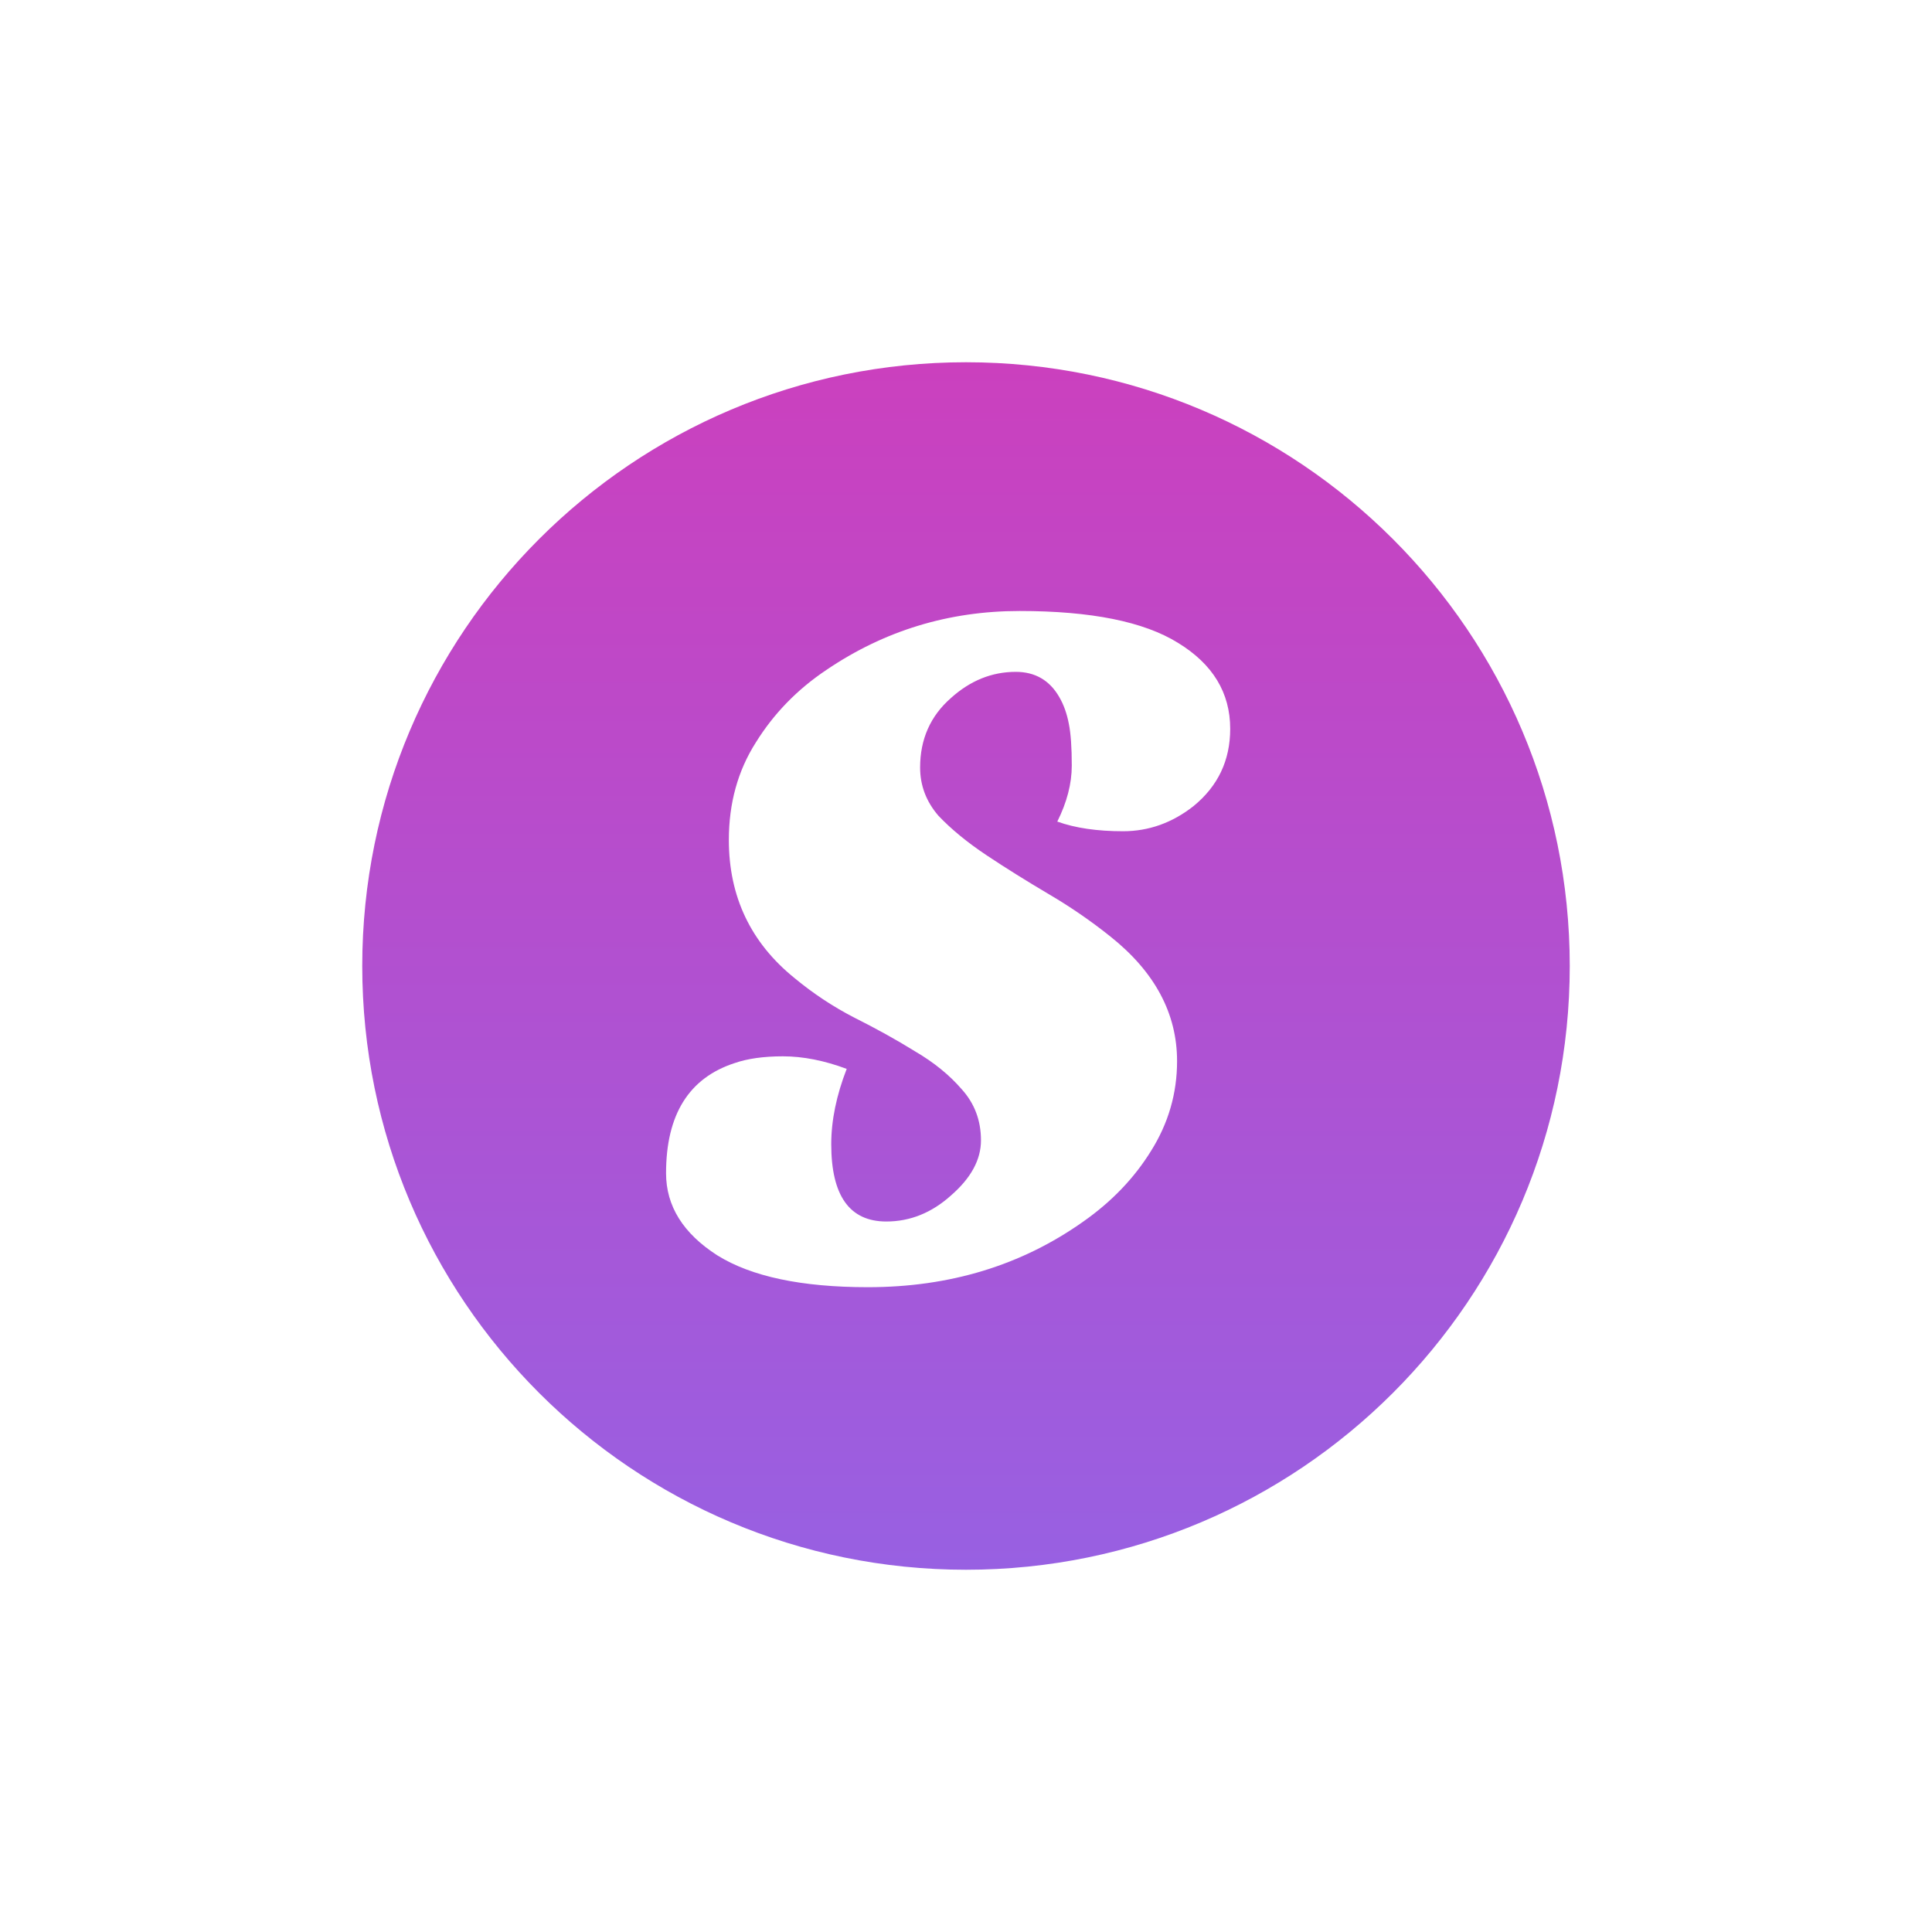
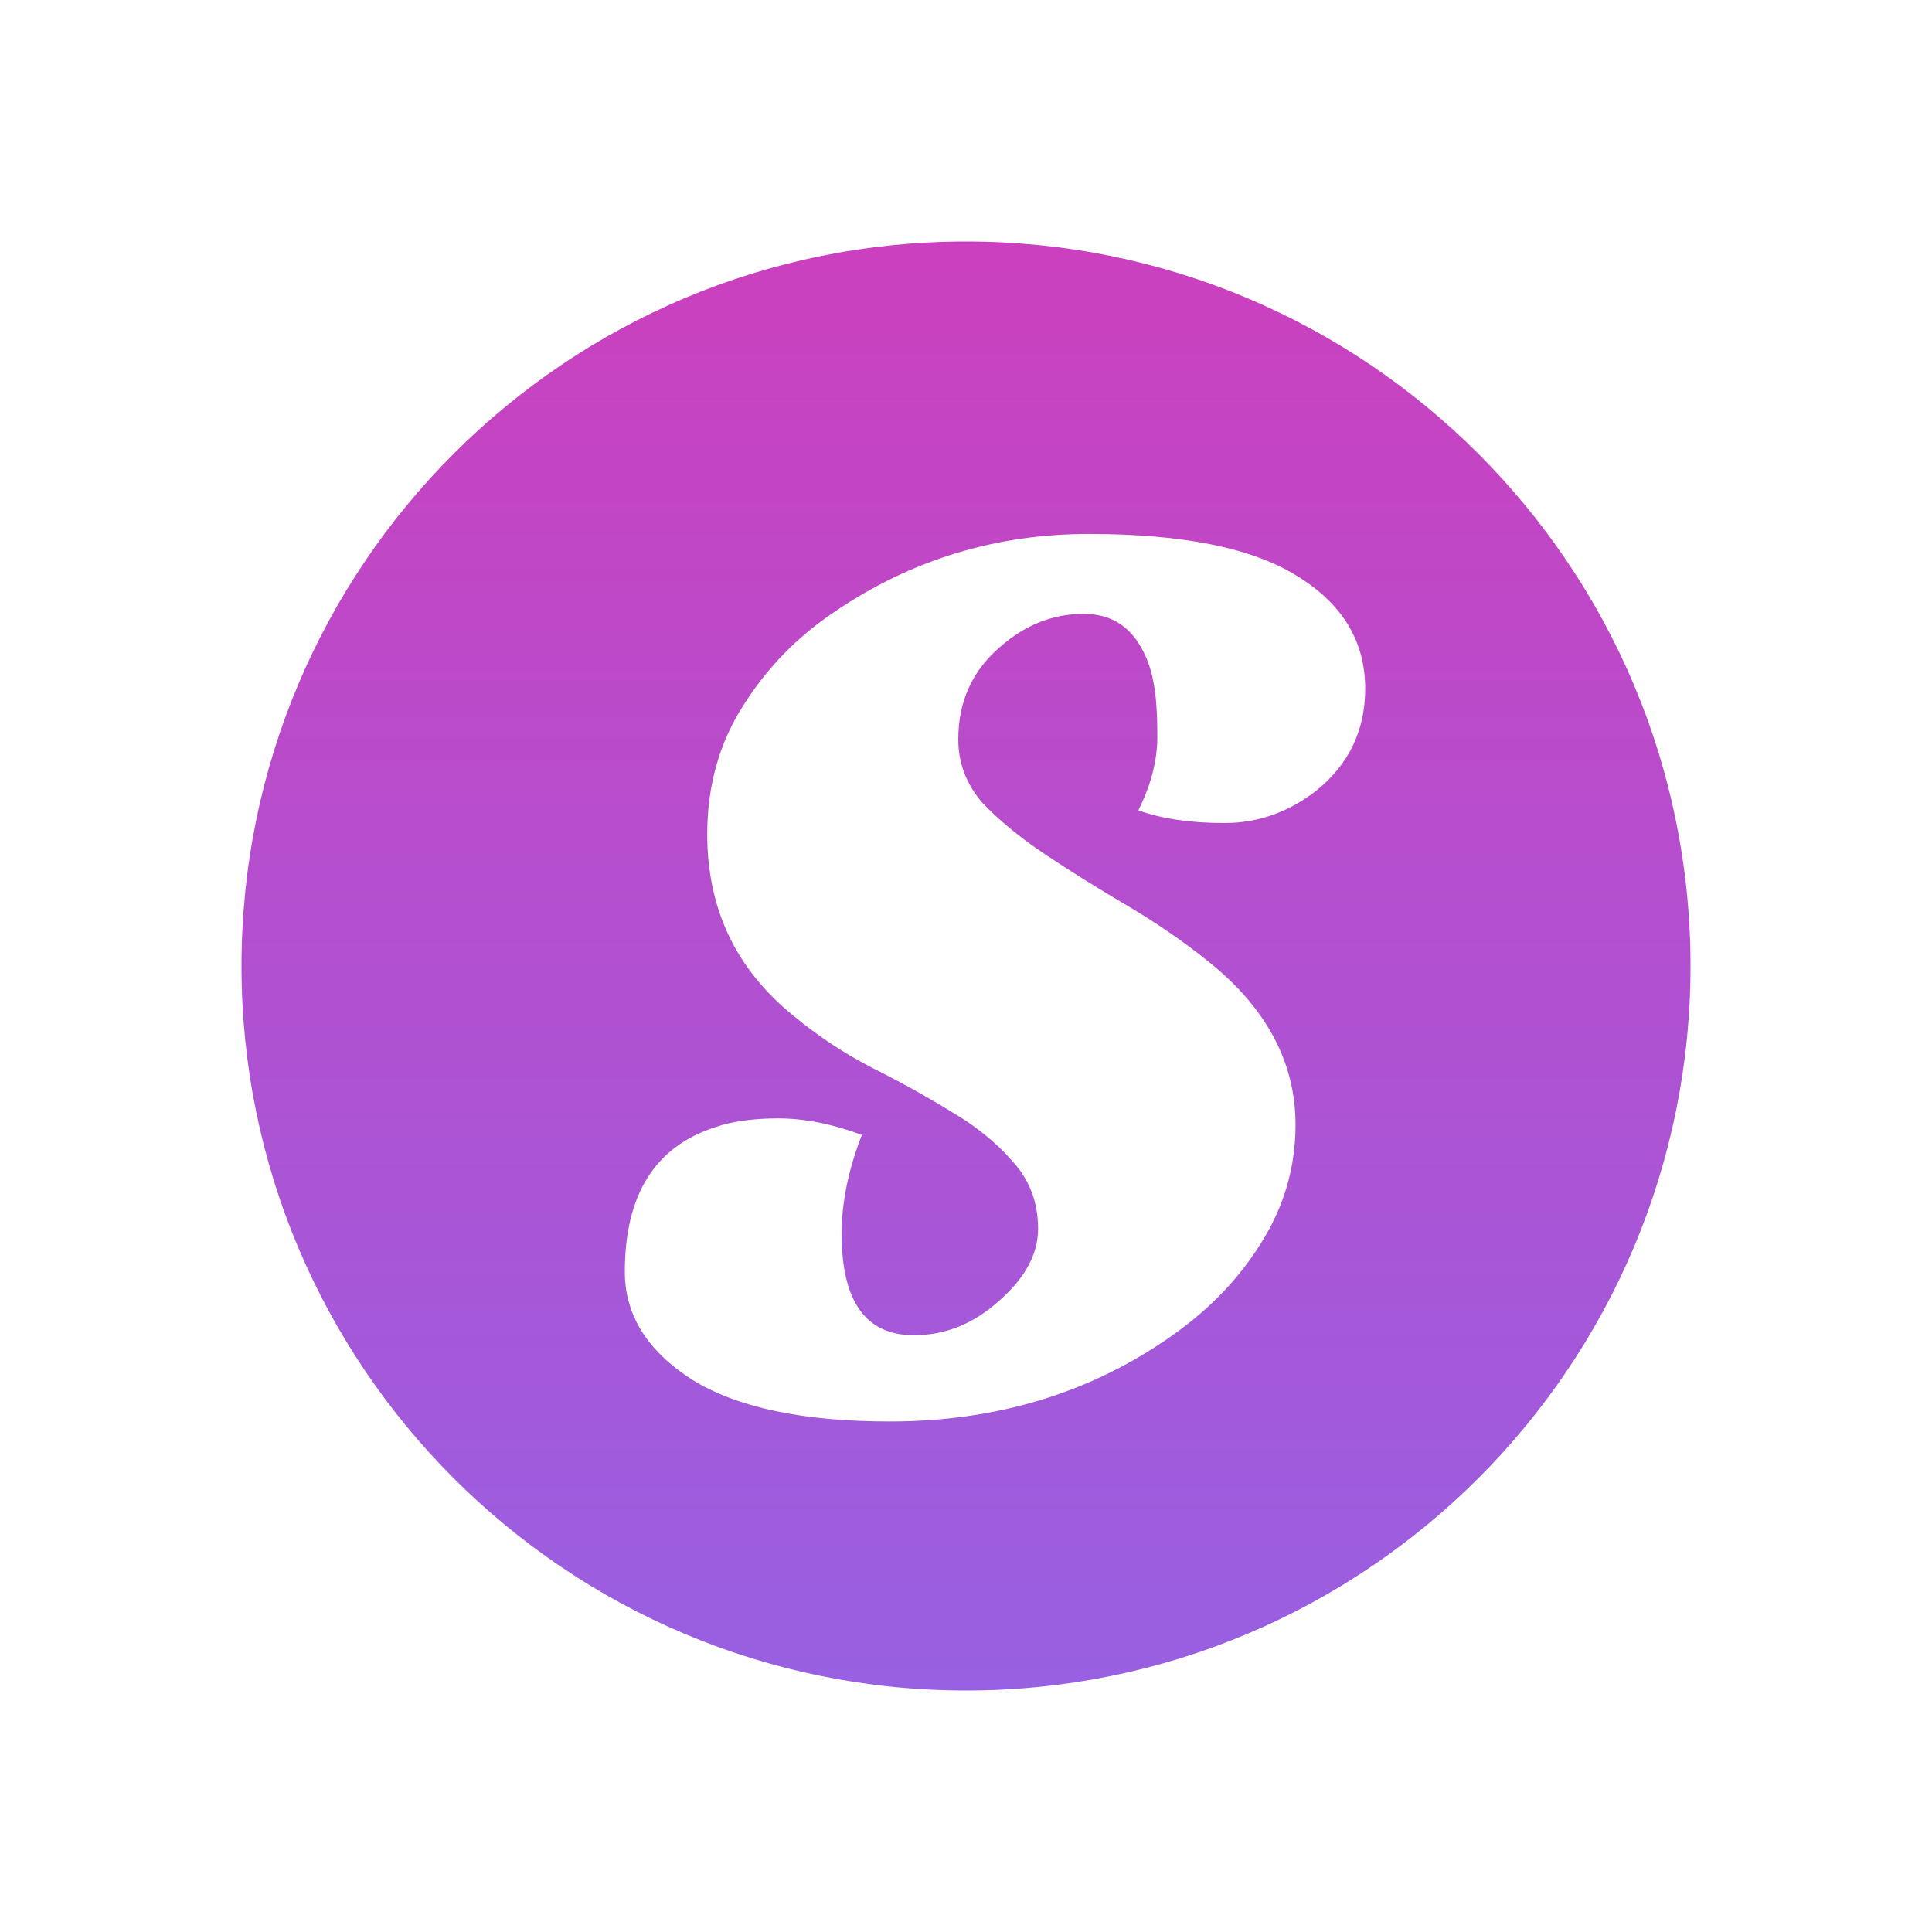
<svg xmlns="http://www.w3.org/2000/svg" width="32" height="32" viewBox="0 0 32 32" fill="none">
-   <path d="M16 6C21.523 6 26 10.477 26 16C26 21.523 21.523 26 16 26C10.477 26 6 21.523 6 16C6 10.477 10.477 6 16 6ZM16.888 10.12C15.715 10.12 14.648 10.445 13.688 11.096C13.209 11.416 12.818 11.816 12.52 12.296C12.221 12.765 12.072 13.304 12.072 13.912C12.072 14.851 12.435 15.614 13.16 16.2C13.469 16.456 13.8 16.675 14.152 16.856C14.515 17.038 14.851 17.224 15.16 17.416C15.469 17.597 15.725 17.805 15.928 18.04C16.141 18.275 16.248 18.557 16.248 18.888C16.248 19.208 16.083 19.512 15.752 19.8C15.432 20.088 15.074 20.232 14.68 20.232C14.072 20.232 13.768 19.805 13.768 18.952C13.768 18.558 13.854 18.141 14.024 17.704C13.651 17.565 13.298 17.496 12.968 17.496C12.648 17.496 12.381 17.534 12.168 17.608C11.411 17.854 11.032 18.461 11.032 19.432C11.032 19.976 11.315 20.429 11.88 20.792C12.445 21.144 13.277 21.32 14.376 21.32C15.731 21.32 16.92 20.958 17.944 20.232C18.414 19.902 18.787 19.512 19.064 19.064C19.352 18.606 19.496 18.109 19.496 17.576C19.496 16.787 19.128 16.098 18.392 15.512C18.072 15.256 17.731 15.021 17.368 14.808C17.006 14.594 16.664 14.381 16.344 14.168C16.024 13.955 15.757 13.736 15.544 13.512C15.341 13.277 15.24 13.011 15.24 12.712C15.24 12.243 15.411 11.858 15.752 11.56C16.072 11.272 16.43 11.128 16.824 11.128C17.144 11.128 17.384 11.267 17.544 11.544C17.619 11.672 17.672 11.822 17.704 11.992C17.736 12.152 17.752 12.381 17.752 12.68C17.752 12.978 17.672 13.288 17.512 13.608C17.81 13.715 18.173 13.768 18.6 13.768C19.026 13.768 19.416 13.629 19.768 13.352C20.173 13.021 20.376 12.595 20.376 12.072C20.376 11.475 20.088 11 19.512 10.648C18.946 10.296 18.072 10.12 16.888 10.12Z" fill="url(#paint0_linear_2347_9617)" />
+   <path d="M16 4C22.627 4 28 9.373 28 16C28 22.627 22.627 28 16 28C9.373 28 4 22.627 4 16C4 9.373 9.373 4 16 4ZM18.034 8.844C16.494 8.844 15.095 9.271 13.835 10.125C13.205 10.545 12.694 11.07 12.302 11.7C11.91 12.316 11.714 13.023 11.714 13.82C11.714 15.052 12.19 16.054 13.142 16.824C13.547 17.16 13.982 17.447 14.443 17.685C14.919 17.923 15.361 18.168 15.767 18.42C16.173 18.658 16.508 18.931 16.774 19.239C17.054 19.547 17.194 19.918 17.194 20.352C17.194 20.771 16.978 21.171 16.544 21.549C16.124 21.927 15.655 22.116 15.137 22.116C14.339 22.116 13.94 21.555 13.94 20.436C13.94 19.918 14.052 19.372 14.275 18.798C13.786 18.616 13.324 18.524 12.89 18.524C12.47 18.524 12.12 18.574 11.84 18.672C10.846 18.994 10.349 19.792 10.349 21.065C10.349 21.779 10.72 22.375 11.462 22.851C12.204 23.312 13.296 23.544 14.737 23.544C16.515 23.544 18.077 23.068 19.421 22.116C20.037 21.682 20.527 21.171 20.891 20.583C21.269 19.981 21.458 19.33 21.458 18.63C21.458 17.594 20.975 16.691 20.009 15.921C19.589 15.585 19.141 15.277 18.665 14.997C18.189 14.717 17.74 14.437 17.32 14.157C16.9 13.877 16.55 13.59 16.27 13.296C16.005 12.988 15.872 12.638 15.872 12.246C15.872 11.63 16.096 11.125 16.544 10.733C16.964 10.356 17.433 10.167 17.95 10.167C18.37 10.167 18.686 10.349 18.895 10.713C18.994 10.881 19.064 11.077 19.105 11.301C19.148 11.511 19.169 11.812 19.169 12.204C19.169 12.596 19.064 13.002 18.854 13.422C19.245 13.562 19.721 13.632 20.281 13.632C20.841 13.632 21.352 13.45 21.814 13.086C22.346 12.652 22.612 12.092 22.612 11.406C22.612 10.622 22.235 9.999 21.479 9.537C20.736 9.075 19.588 8.844 18.034 8.844Z" fill="url(#paint0_linear_2347_9617)" />
  <defs>
-     <linearGradient id="paint0_linear_2347_9617" x1="16" y1="6" x2="16" y2="26" gradientUnits="userSpaceOnUse">
+     <linearGradient id="paint0_linear_2347_9617" x1="16" y1="4" x2="16" y2="28" gradientUnits="userSpaceOnUse">
      <stop stop-color="#CB40BE" />
      <stop offset="1" stop-color="#9860E2" />
    </linearGradient>
  </defs>
</svg>
